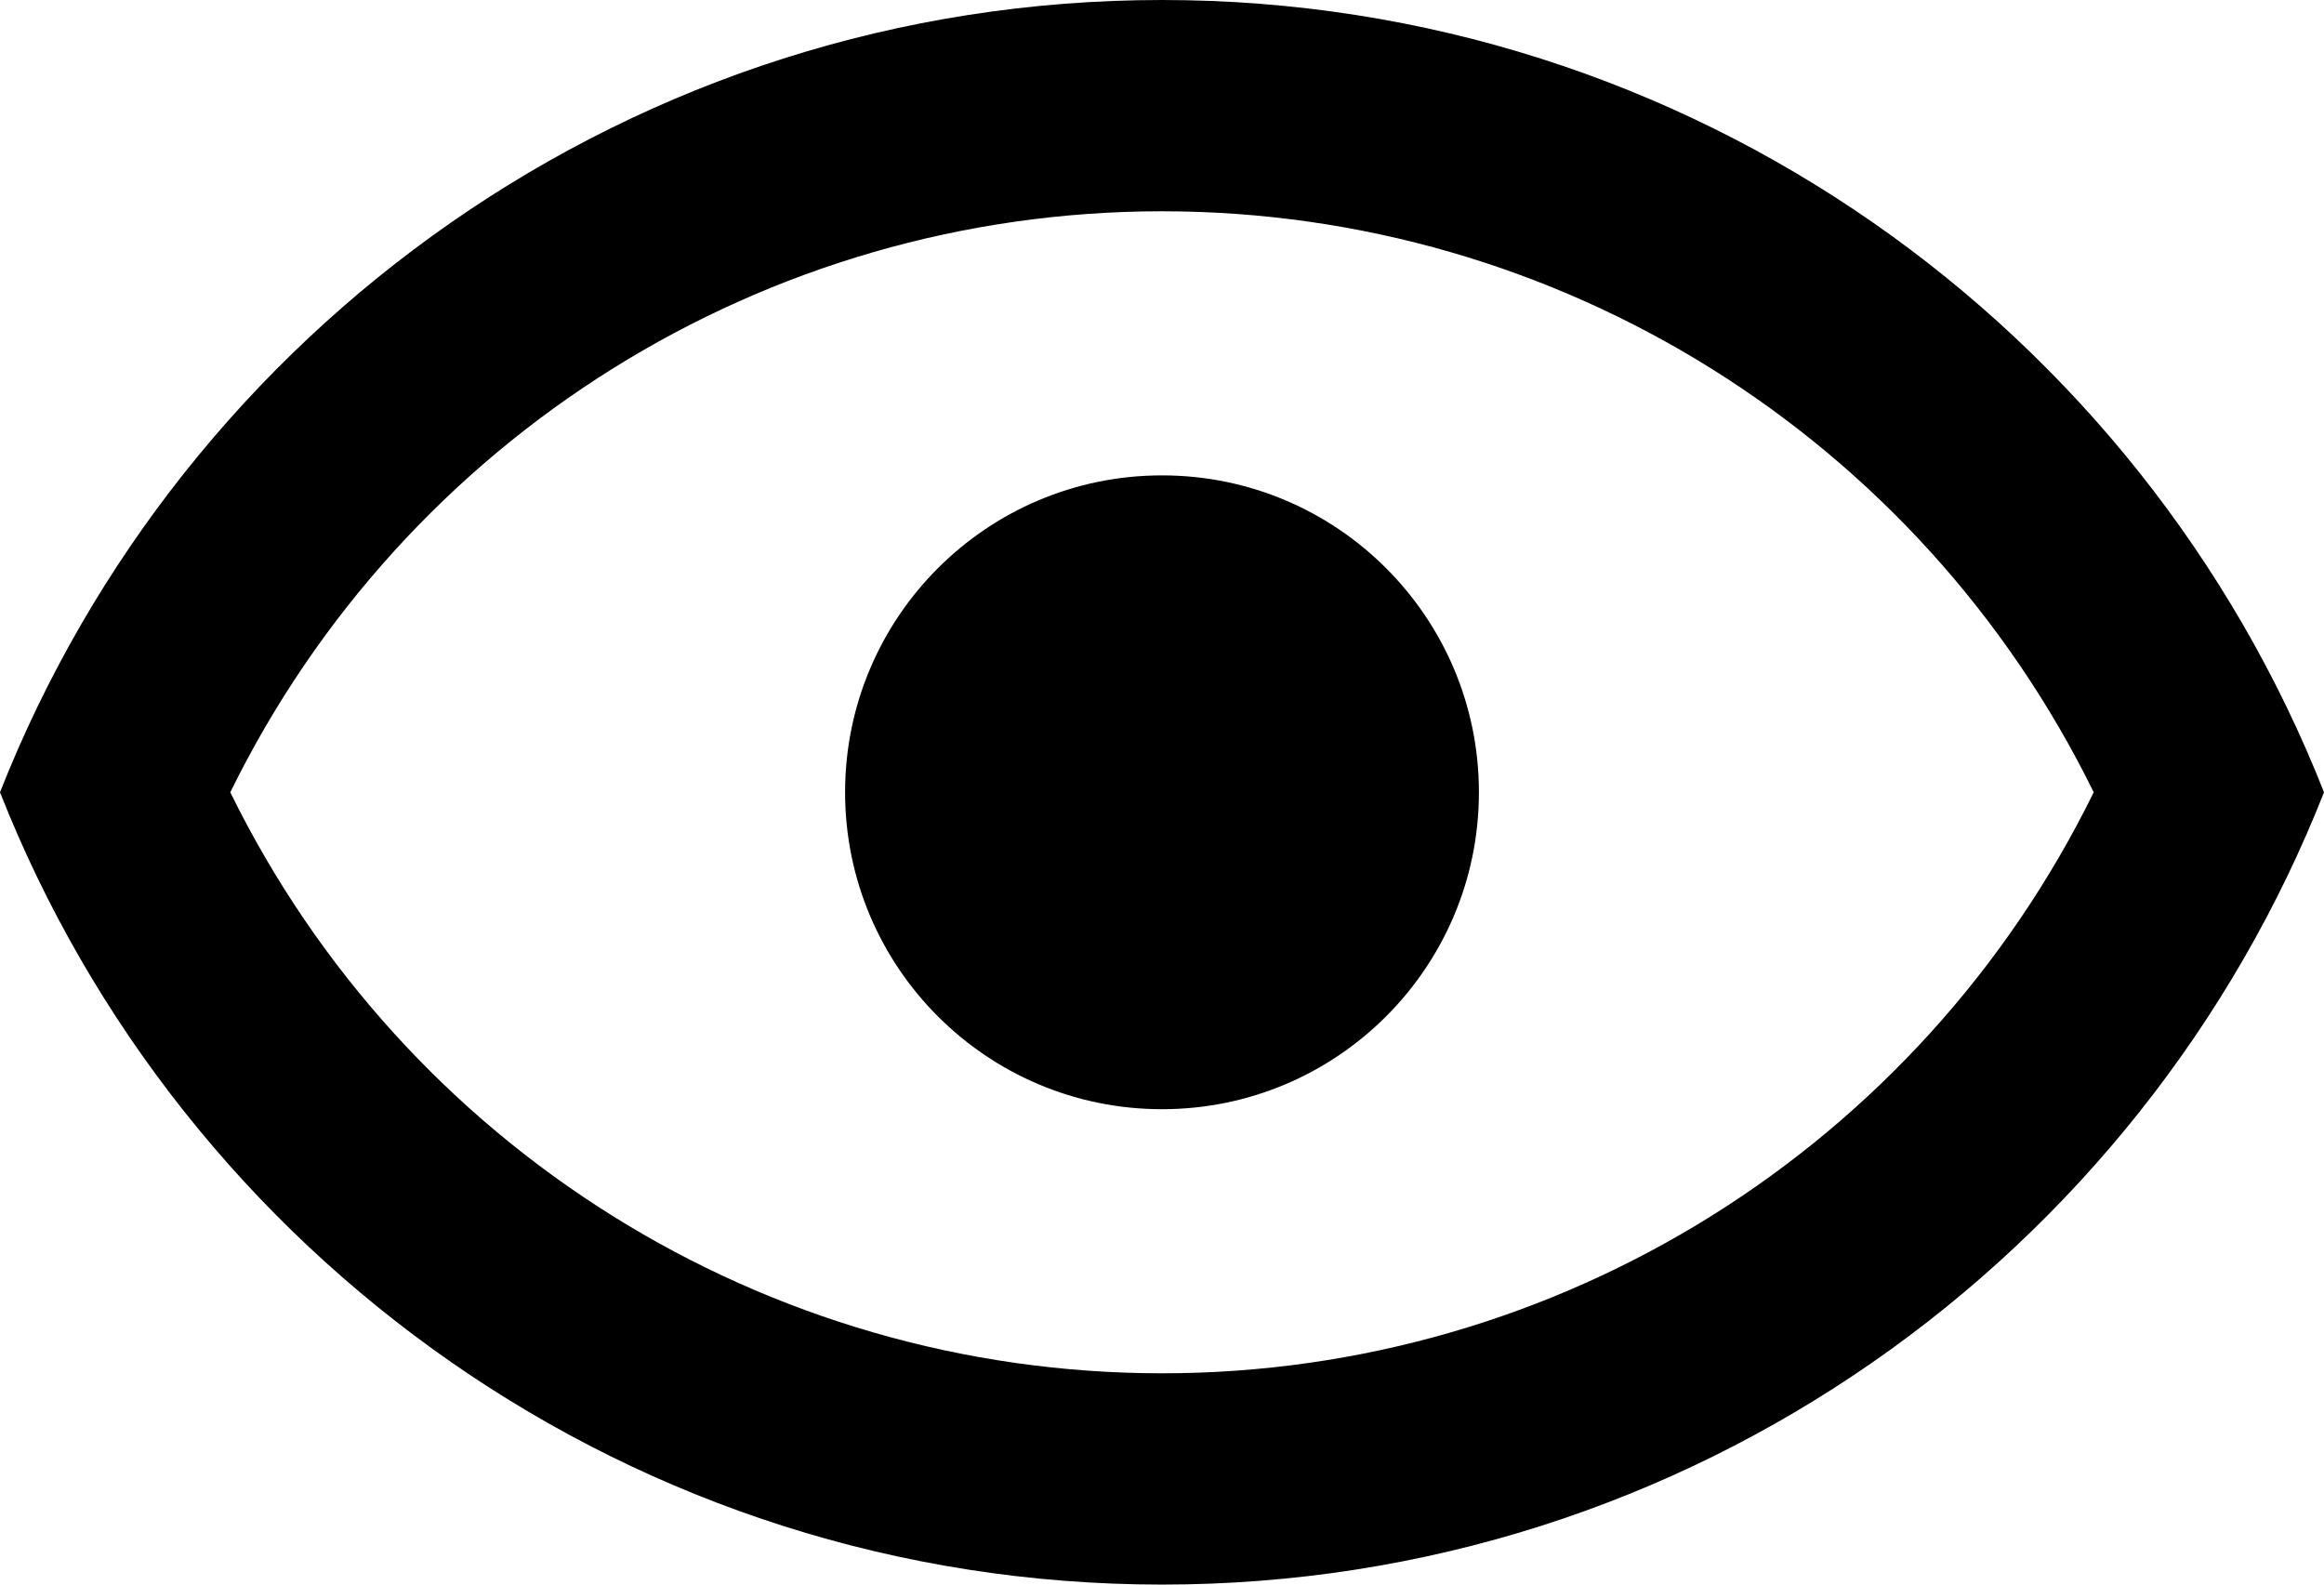
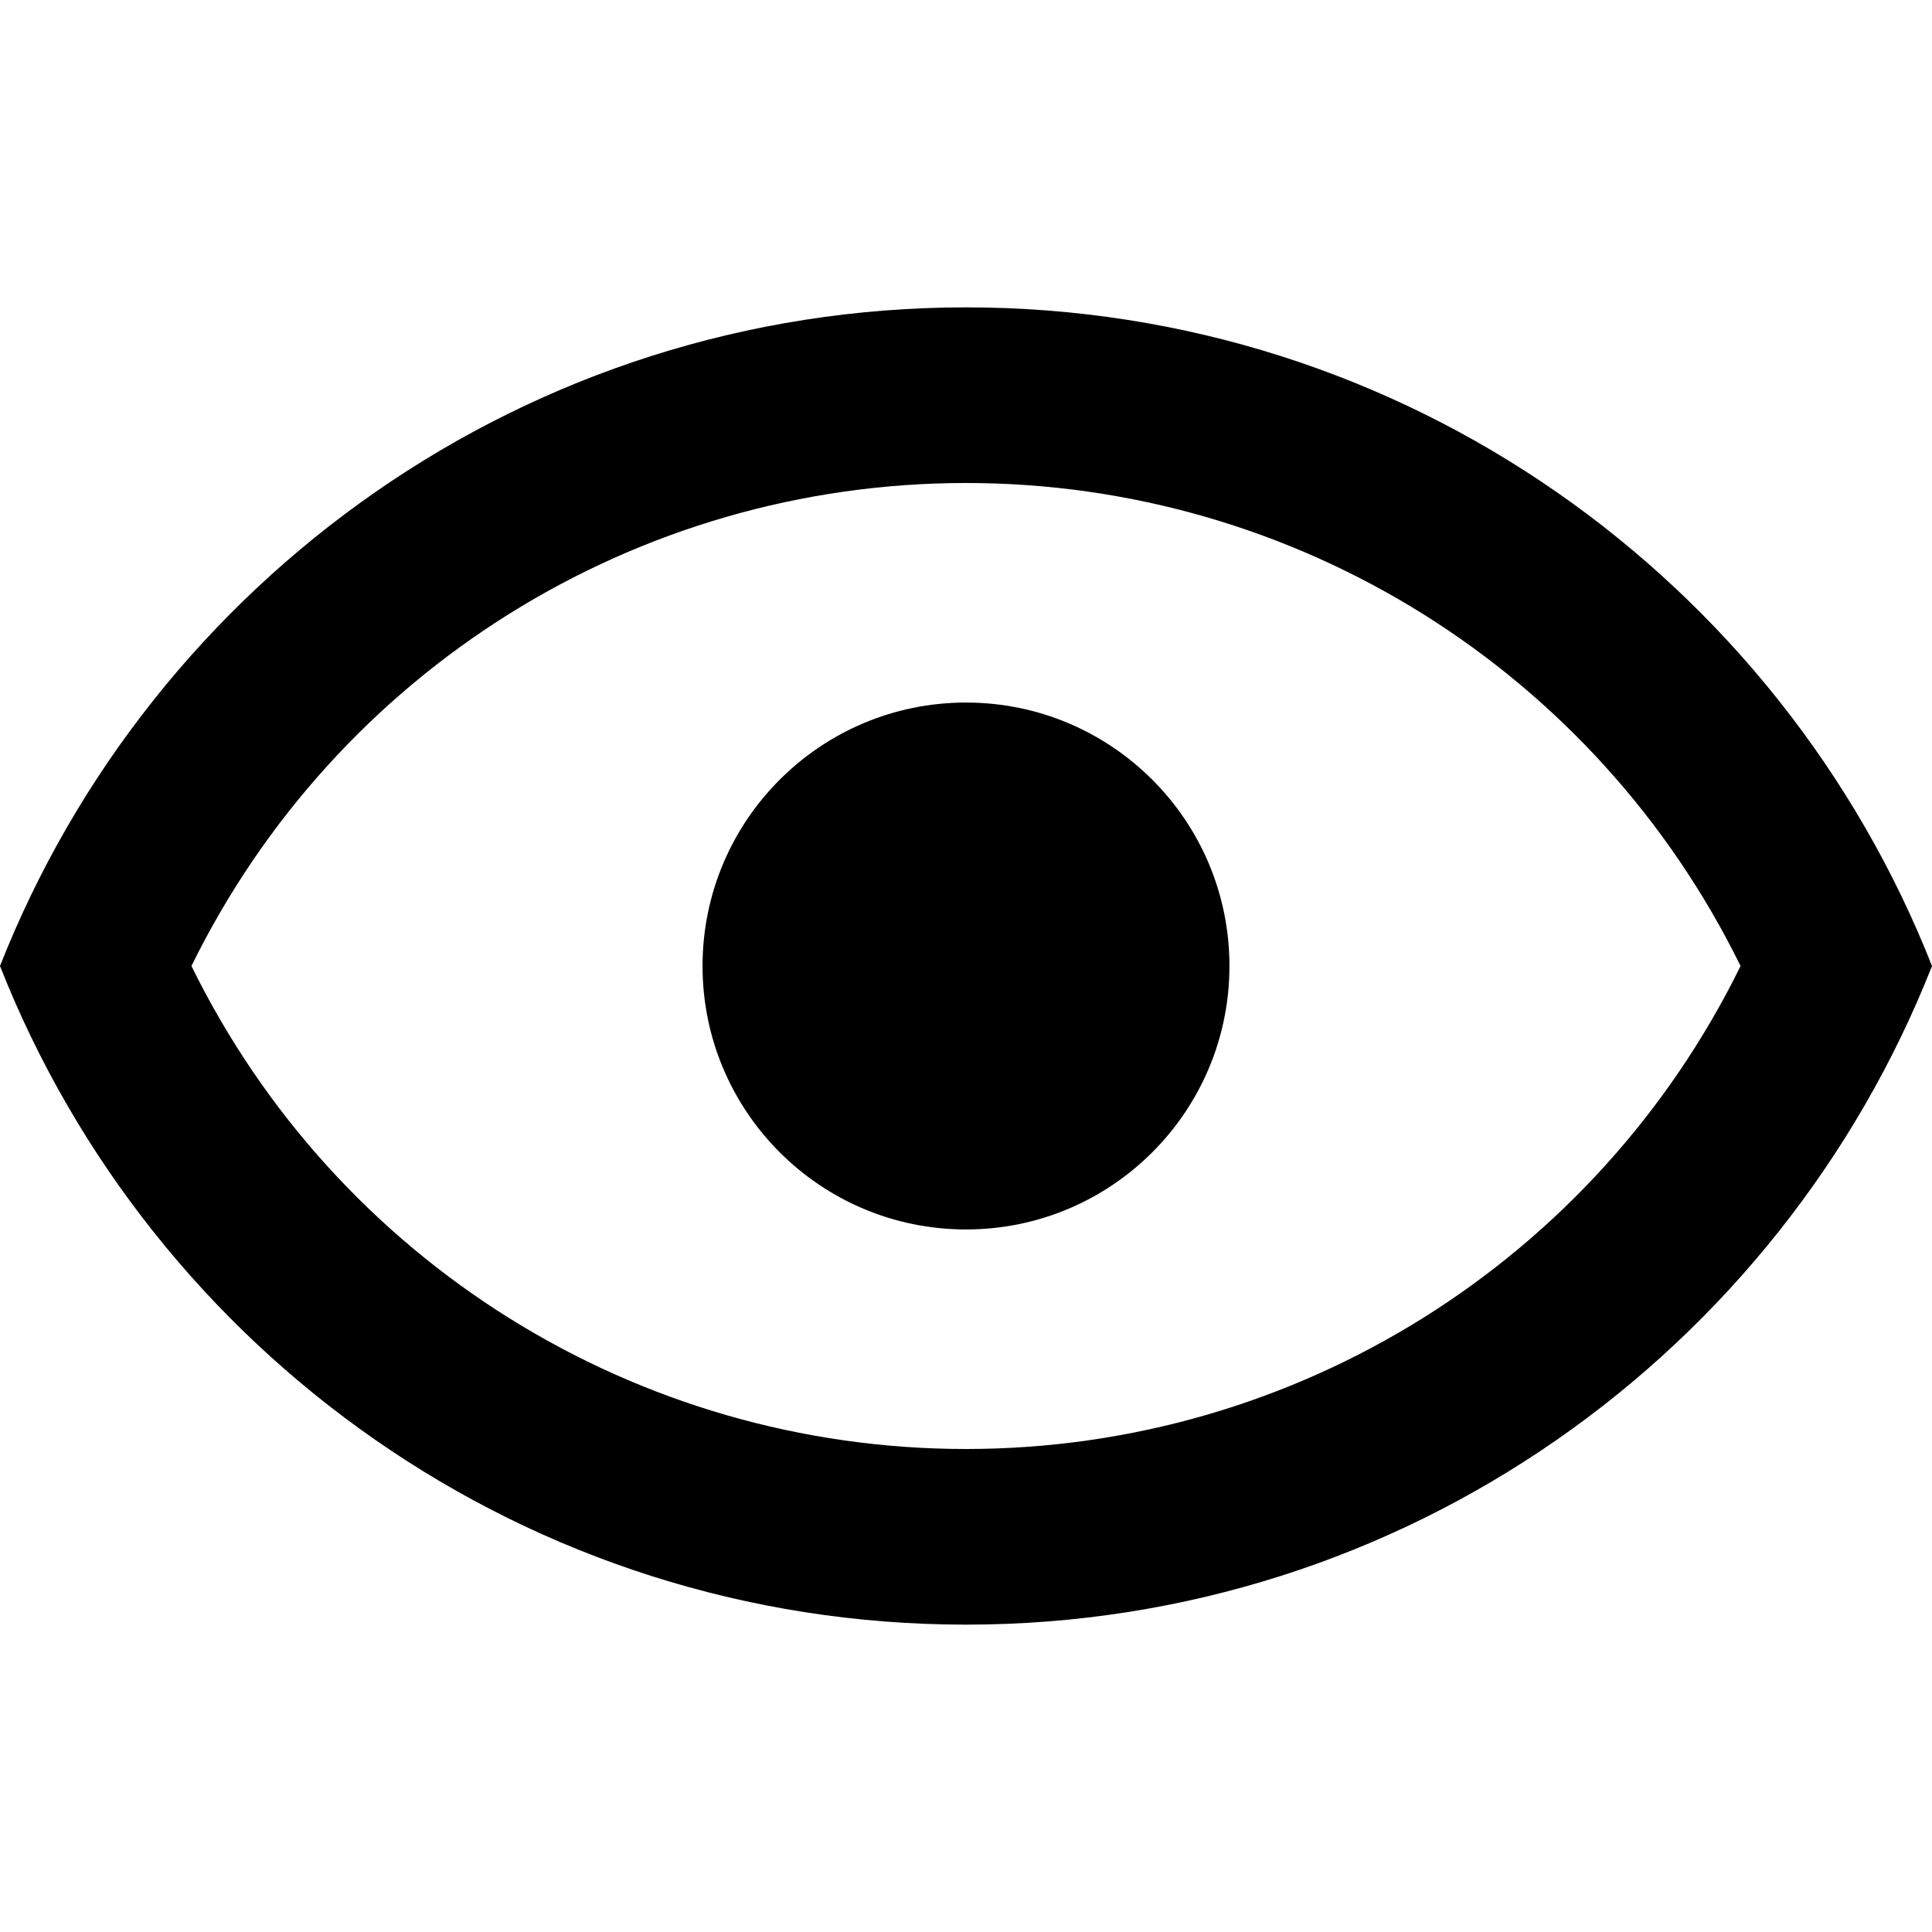
- <svg xmlns="http://www.w3.org/2000/svg" viewBox="0 0 22 15">
+ <svg xmlns="http://www.w3.org/2000/svg" viewBox="0 -3.5 22 22">
  <path fill-rule="evenodd" clip-rule="evenodd" d="M22 7.5C20.27 11.89 16 15 11 15C6 15 1.73 11.89 0 7.5C1.73 3.11 6 0 11 0C16 0 20.27 3.11 22 7.5ZM14 7.5C14 9.157 12.657 10.5 11 10.5C9.343 10.5 8 9.157 8 7.5C8 5.843 9.343 4.5 11 4.5C12.657 4.5 14 5.843 14 7.5ZM11 13C7.24 13 3.83 10.86 2.18 7.5C3.83 4.14 7.24 2 11 2C14.76 2 18.17 4.14 19.82 7.5C18.17 10.86 14.76 13 11 13Z" />
</svg>
